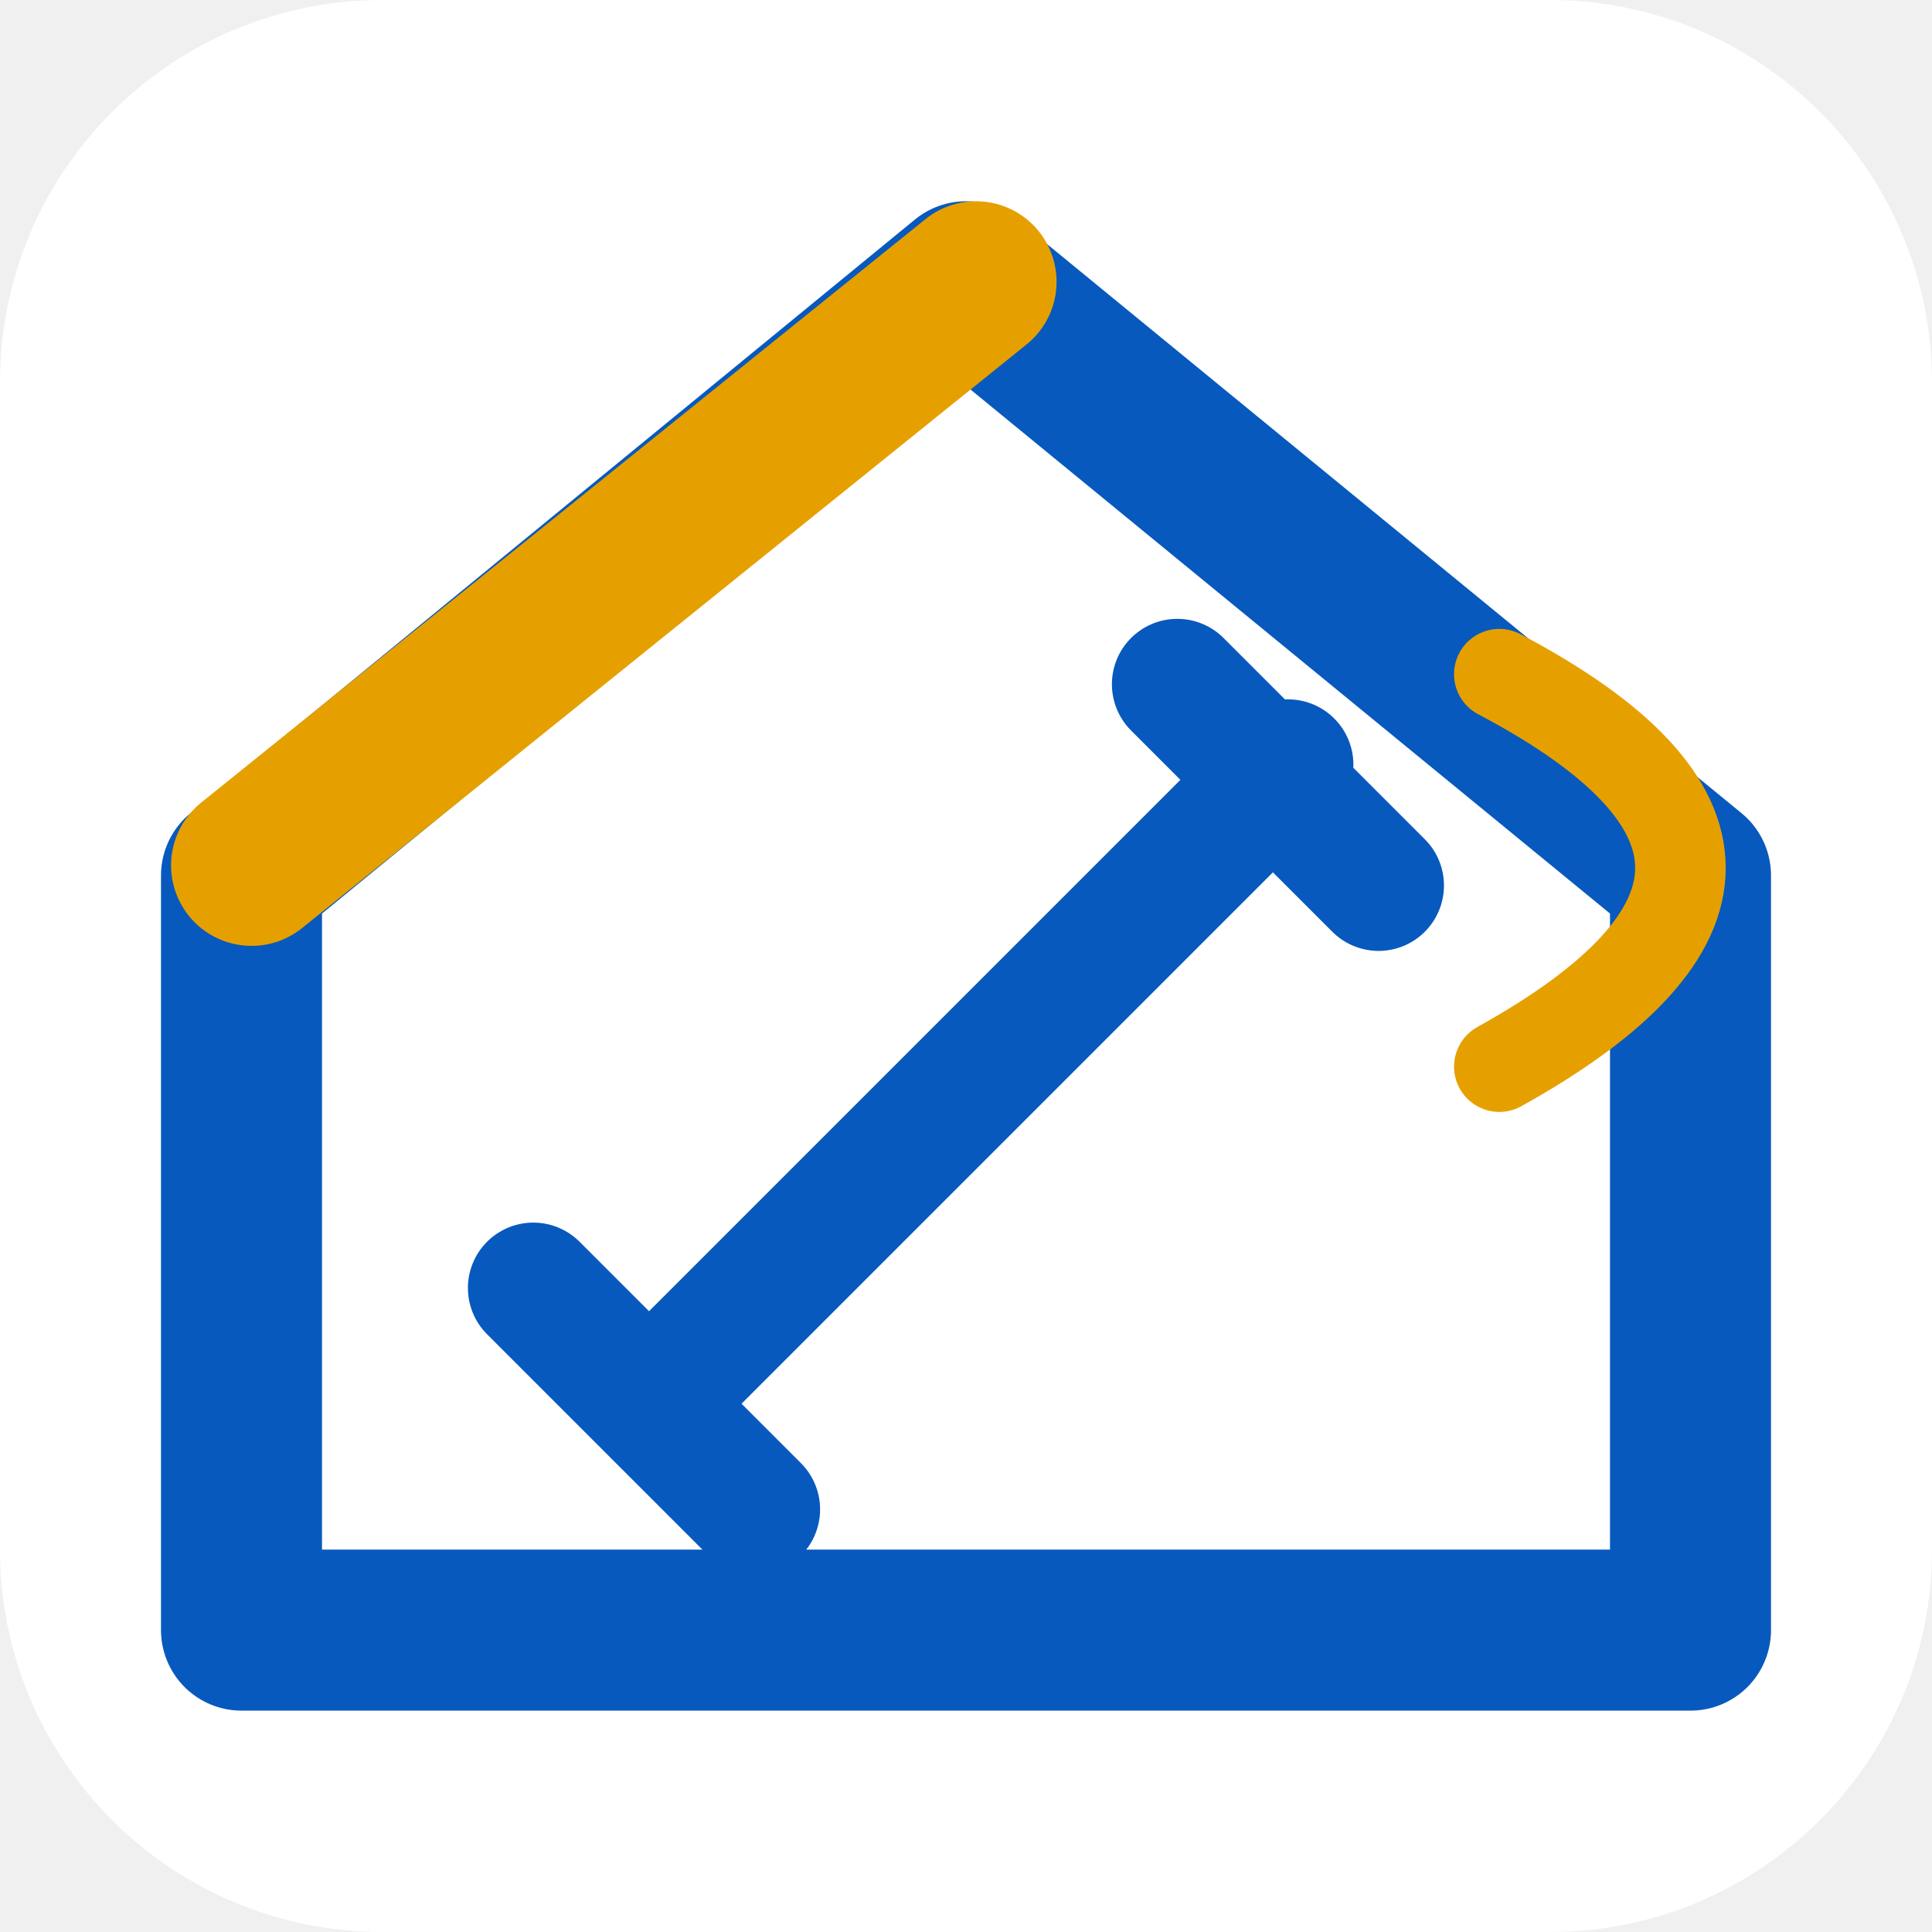
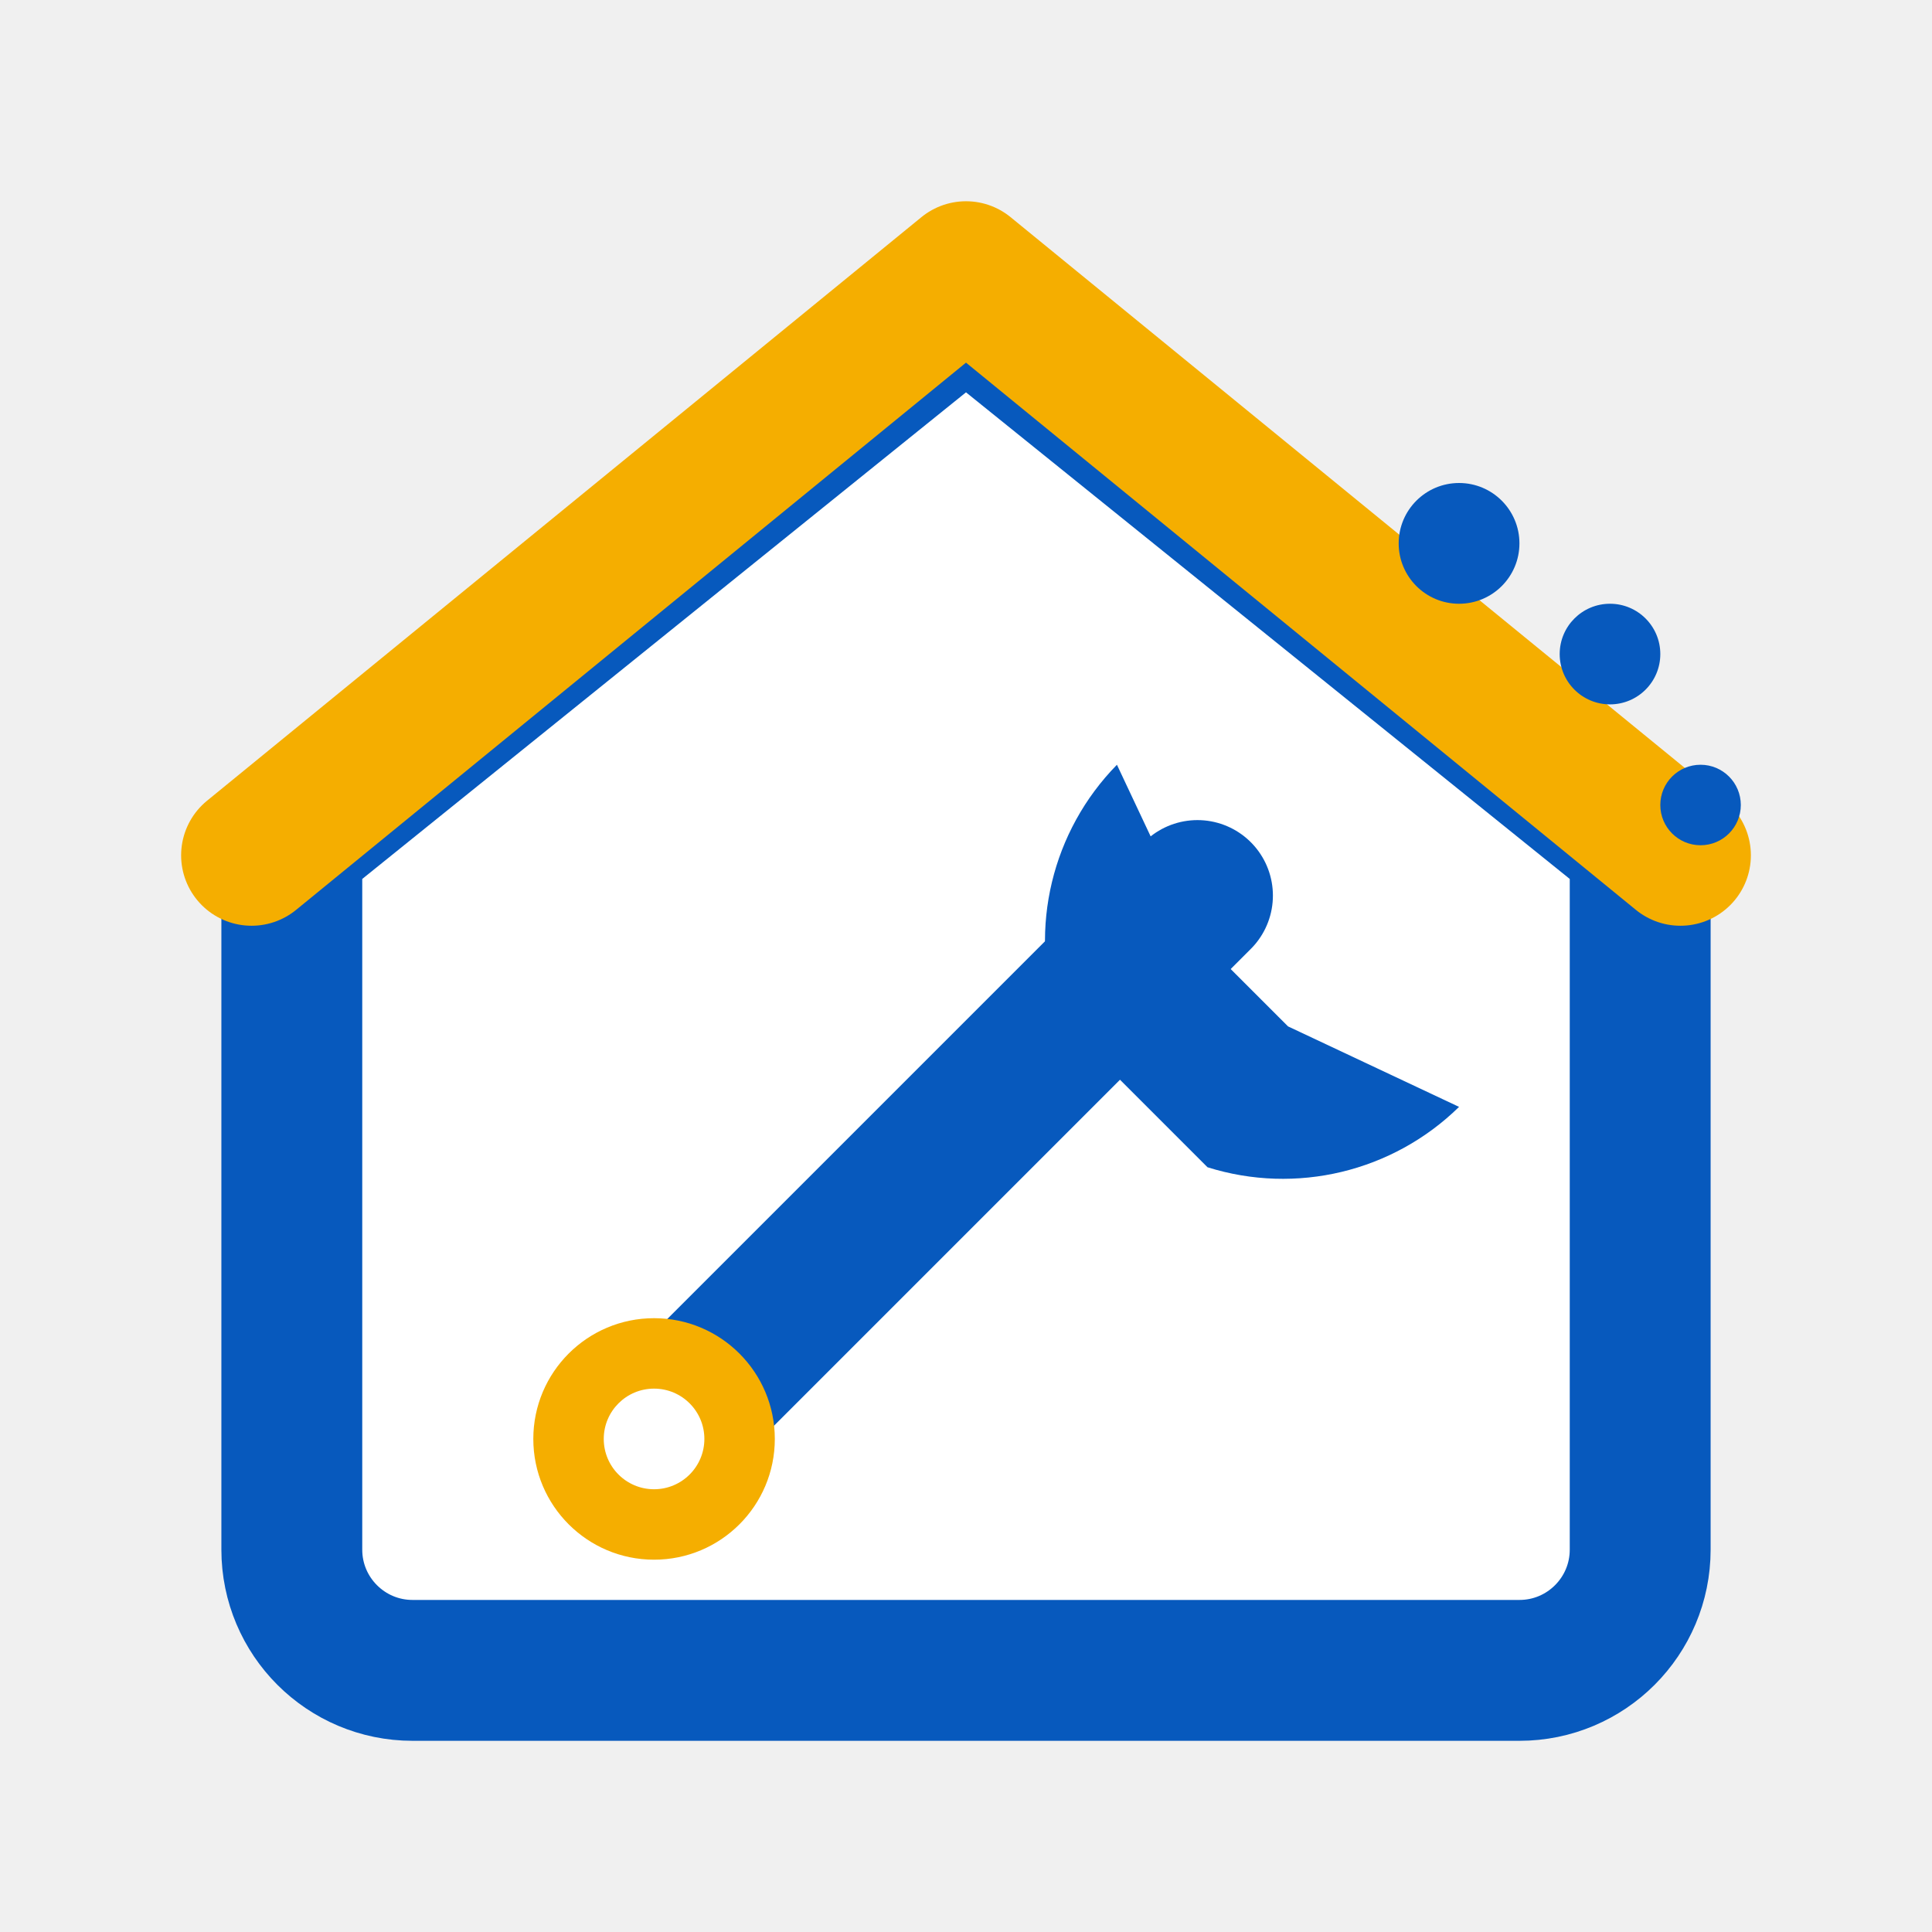
- <svg xmlns="http://www.w3.org/2000/svg" viewBox="0 0 192 192" role="img" aria-label="Reforma Profissional">
-   <rect width="192" height="192" rx="38" fill="#fff" />
-   <path d="M24 87 96 28l72 59v75H24z" fill="none" stroke="#0759bd" stroke-width="16" stroke-linejoin="round" />
-   <path d="m25 86 72-58" stroke="#e5a000" stroke-width="16" stroke-linecap="round" />
-   <path d="m65 139 63-63m-11-8 20 20m-84 40 22 22" stroke="#0759bd" stroke-width="13" stroke-linecap="round" />
-   <path d="M149 67q36 19 0 39" fill="none" stroke="#e5a000" stroke-width="9" stroke-linecap="round" />
+ <svg xmlns="http://www.w3.org/2000/svg" viewBox="0 0 192 192" role="img" aria-labelledby="brand-title brand-desc">
+   <path d="M29 84 96 30l67 54v70a12 12 0 0 1-12 12H41a12 12 0 0 1-12-12Z" fill="#fff" stroke="#0759bd" stroke-width="14" stroke-linejoin="round" />
+   <path d="M25 85 96 27l71 58" fill="none" stroke="#f5ae00" stroke-width="14" stroke-linecap="round" stroke-linejoin="round" />
+   <path d="m65 143 54-54" fill="none" stroke="#0759bd" stroke-width="15" stroke-linecap="round" />
+   <path d="M111 76a25 25 0 0 0-6 25l15 15a25 25 0 0 0 25-6l-17-8-9-9Z" fill="#0759bd" />
+   <circle cx="65" cy="143" r="12" fill="#f5ae00" />
+   <circle cx="65" cy="143" r="5" fill="#fff" />
+   <circle cx="145" cy="54" r="6" fill="#0759bd" />
+   <circle cx="160" cy="65" r="5" fill="#0759bd" />
+   <circle cx="169" cy="80" r="4" fill="#0759bd" />
</svg>
